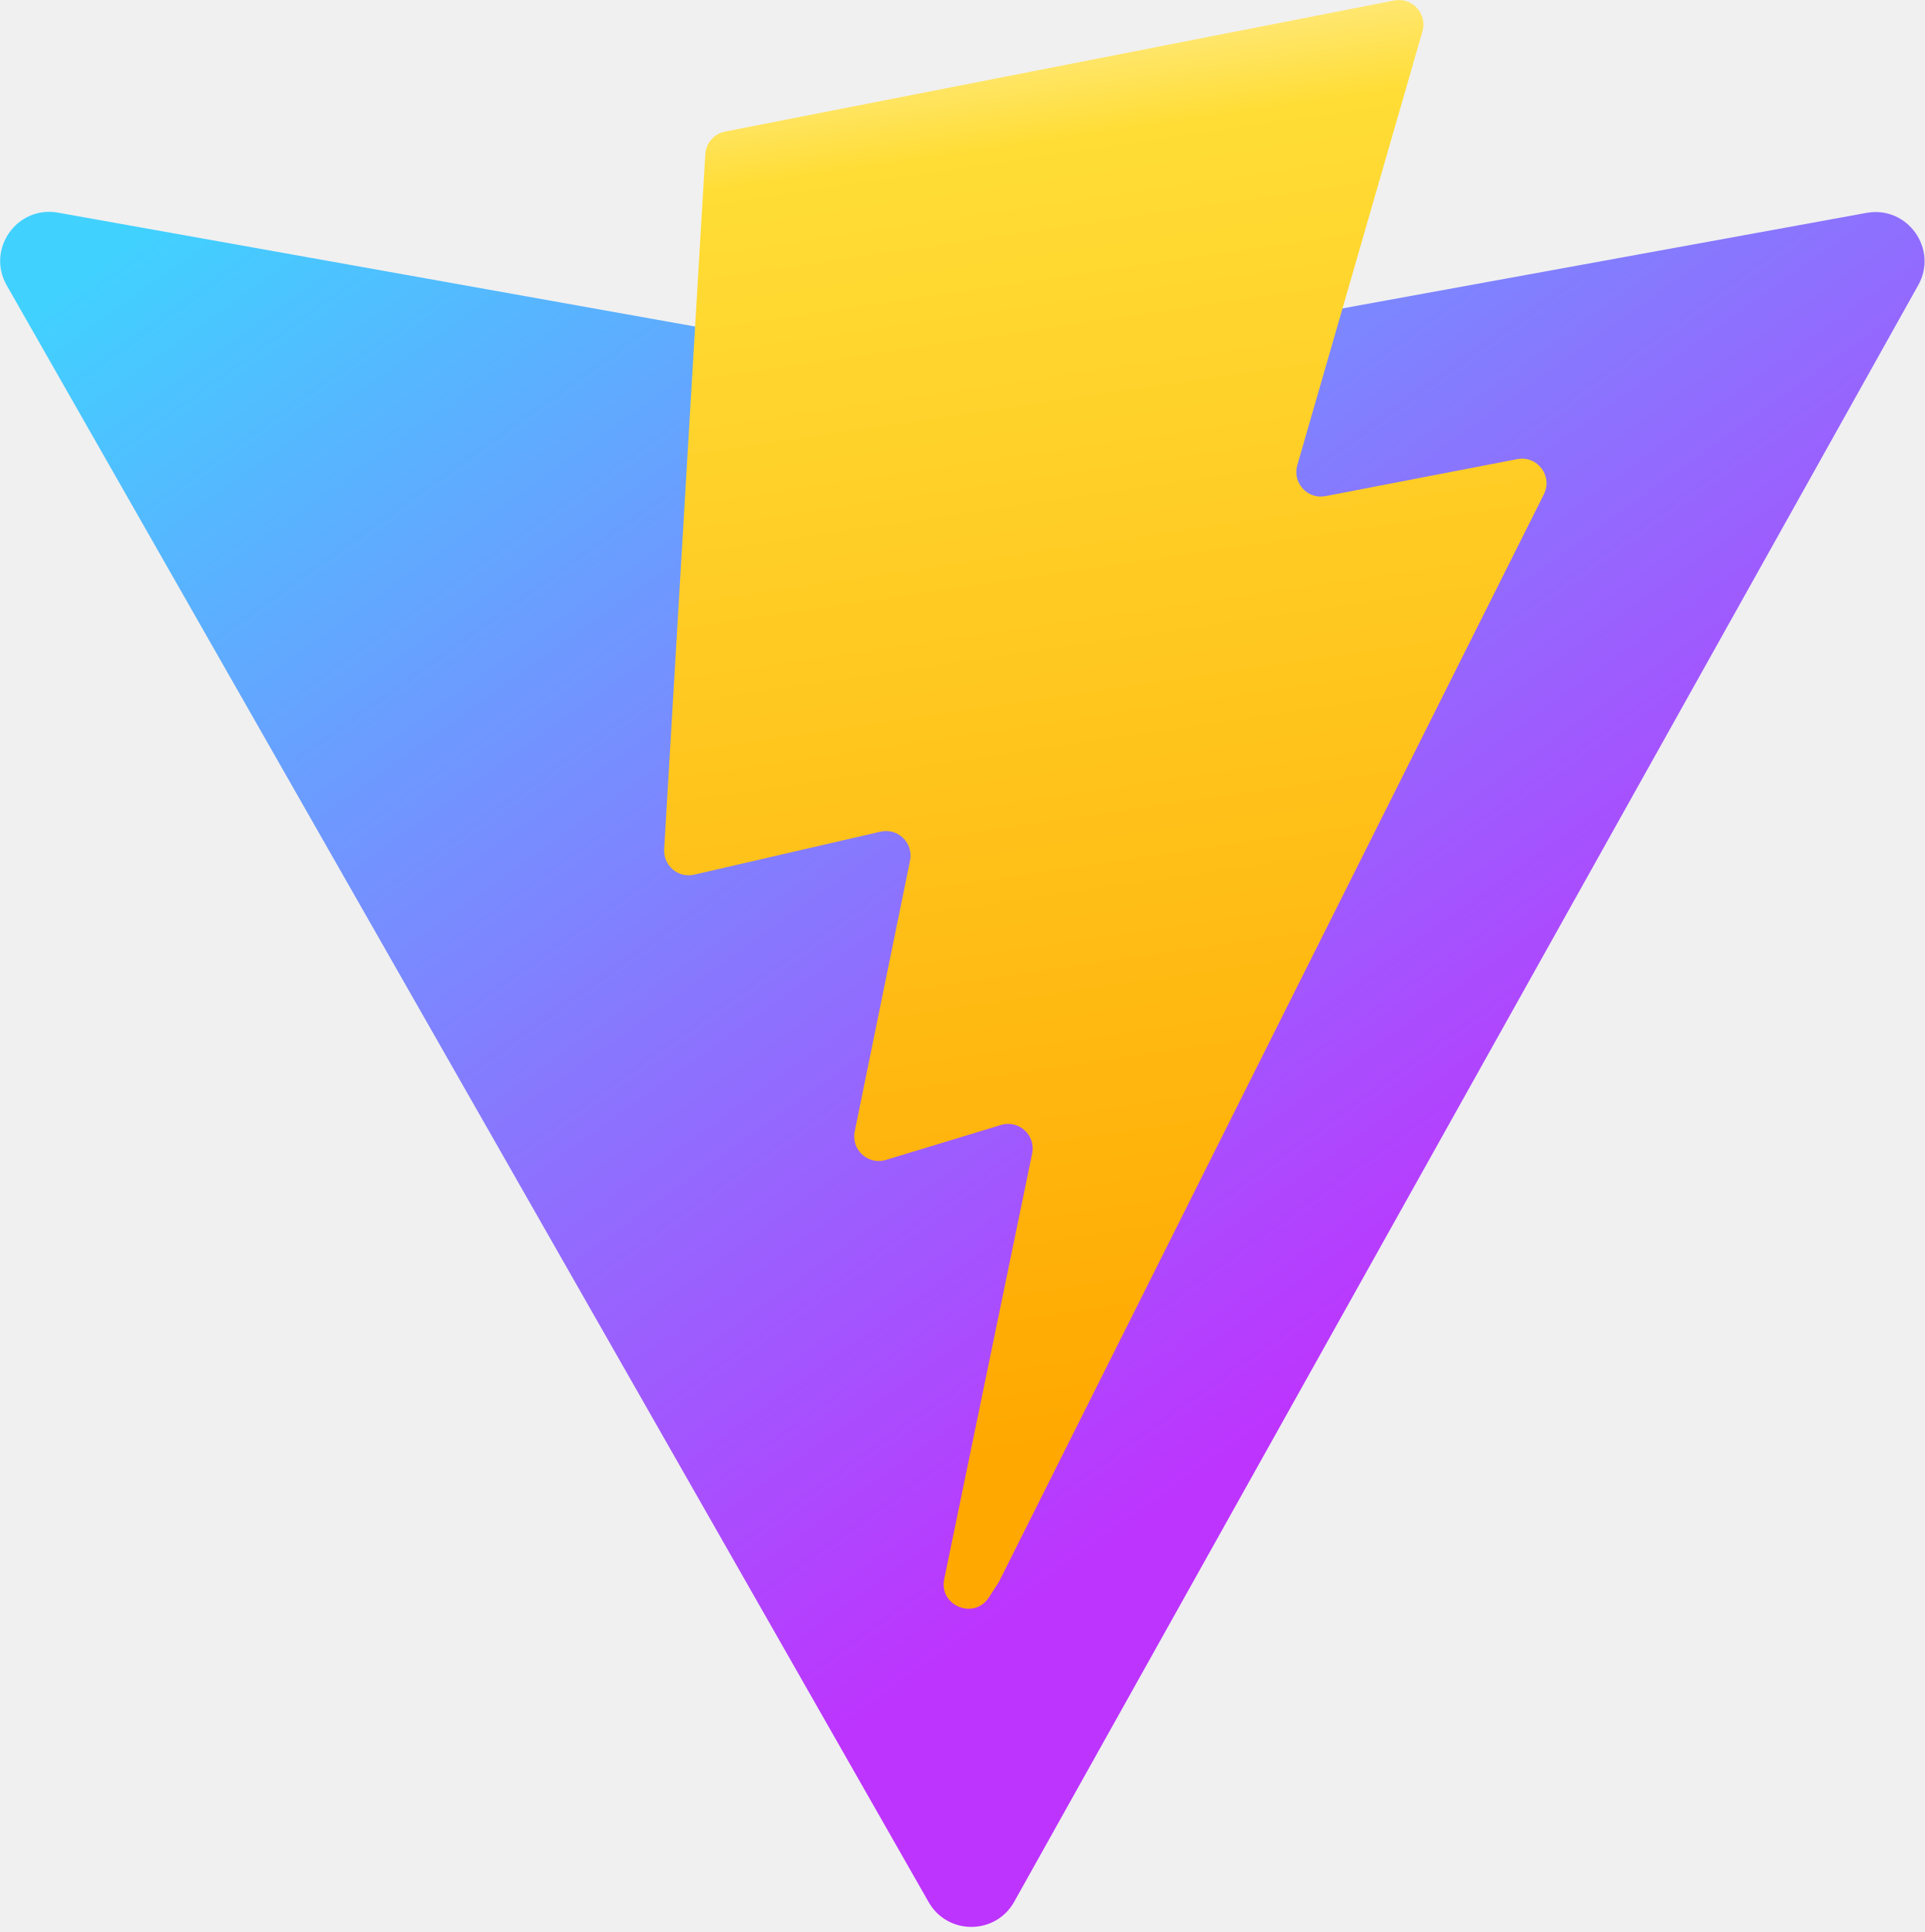
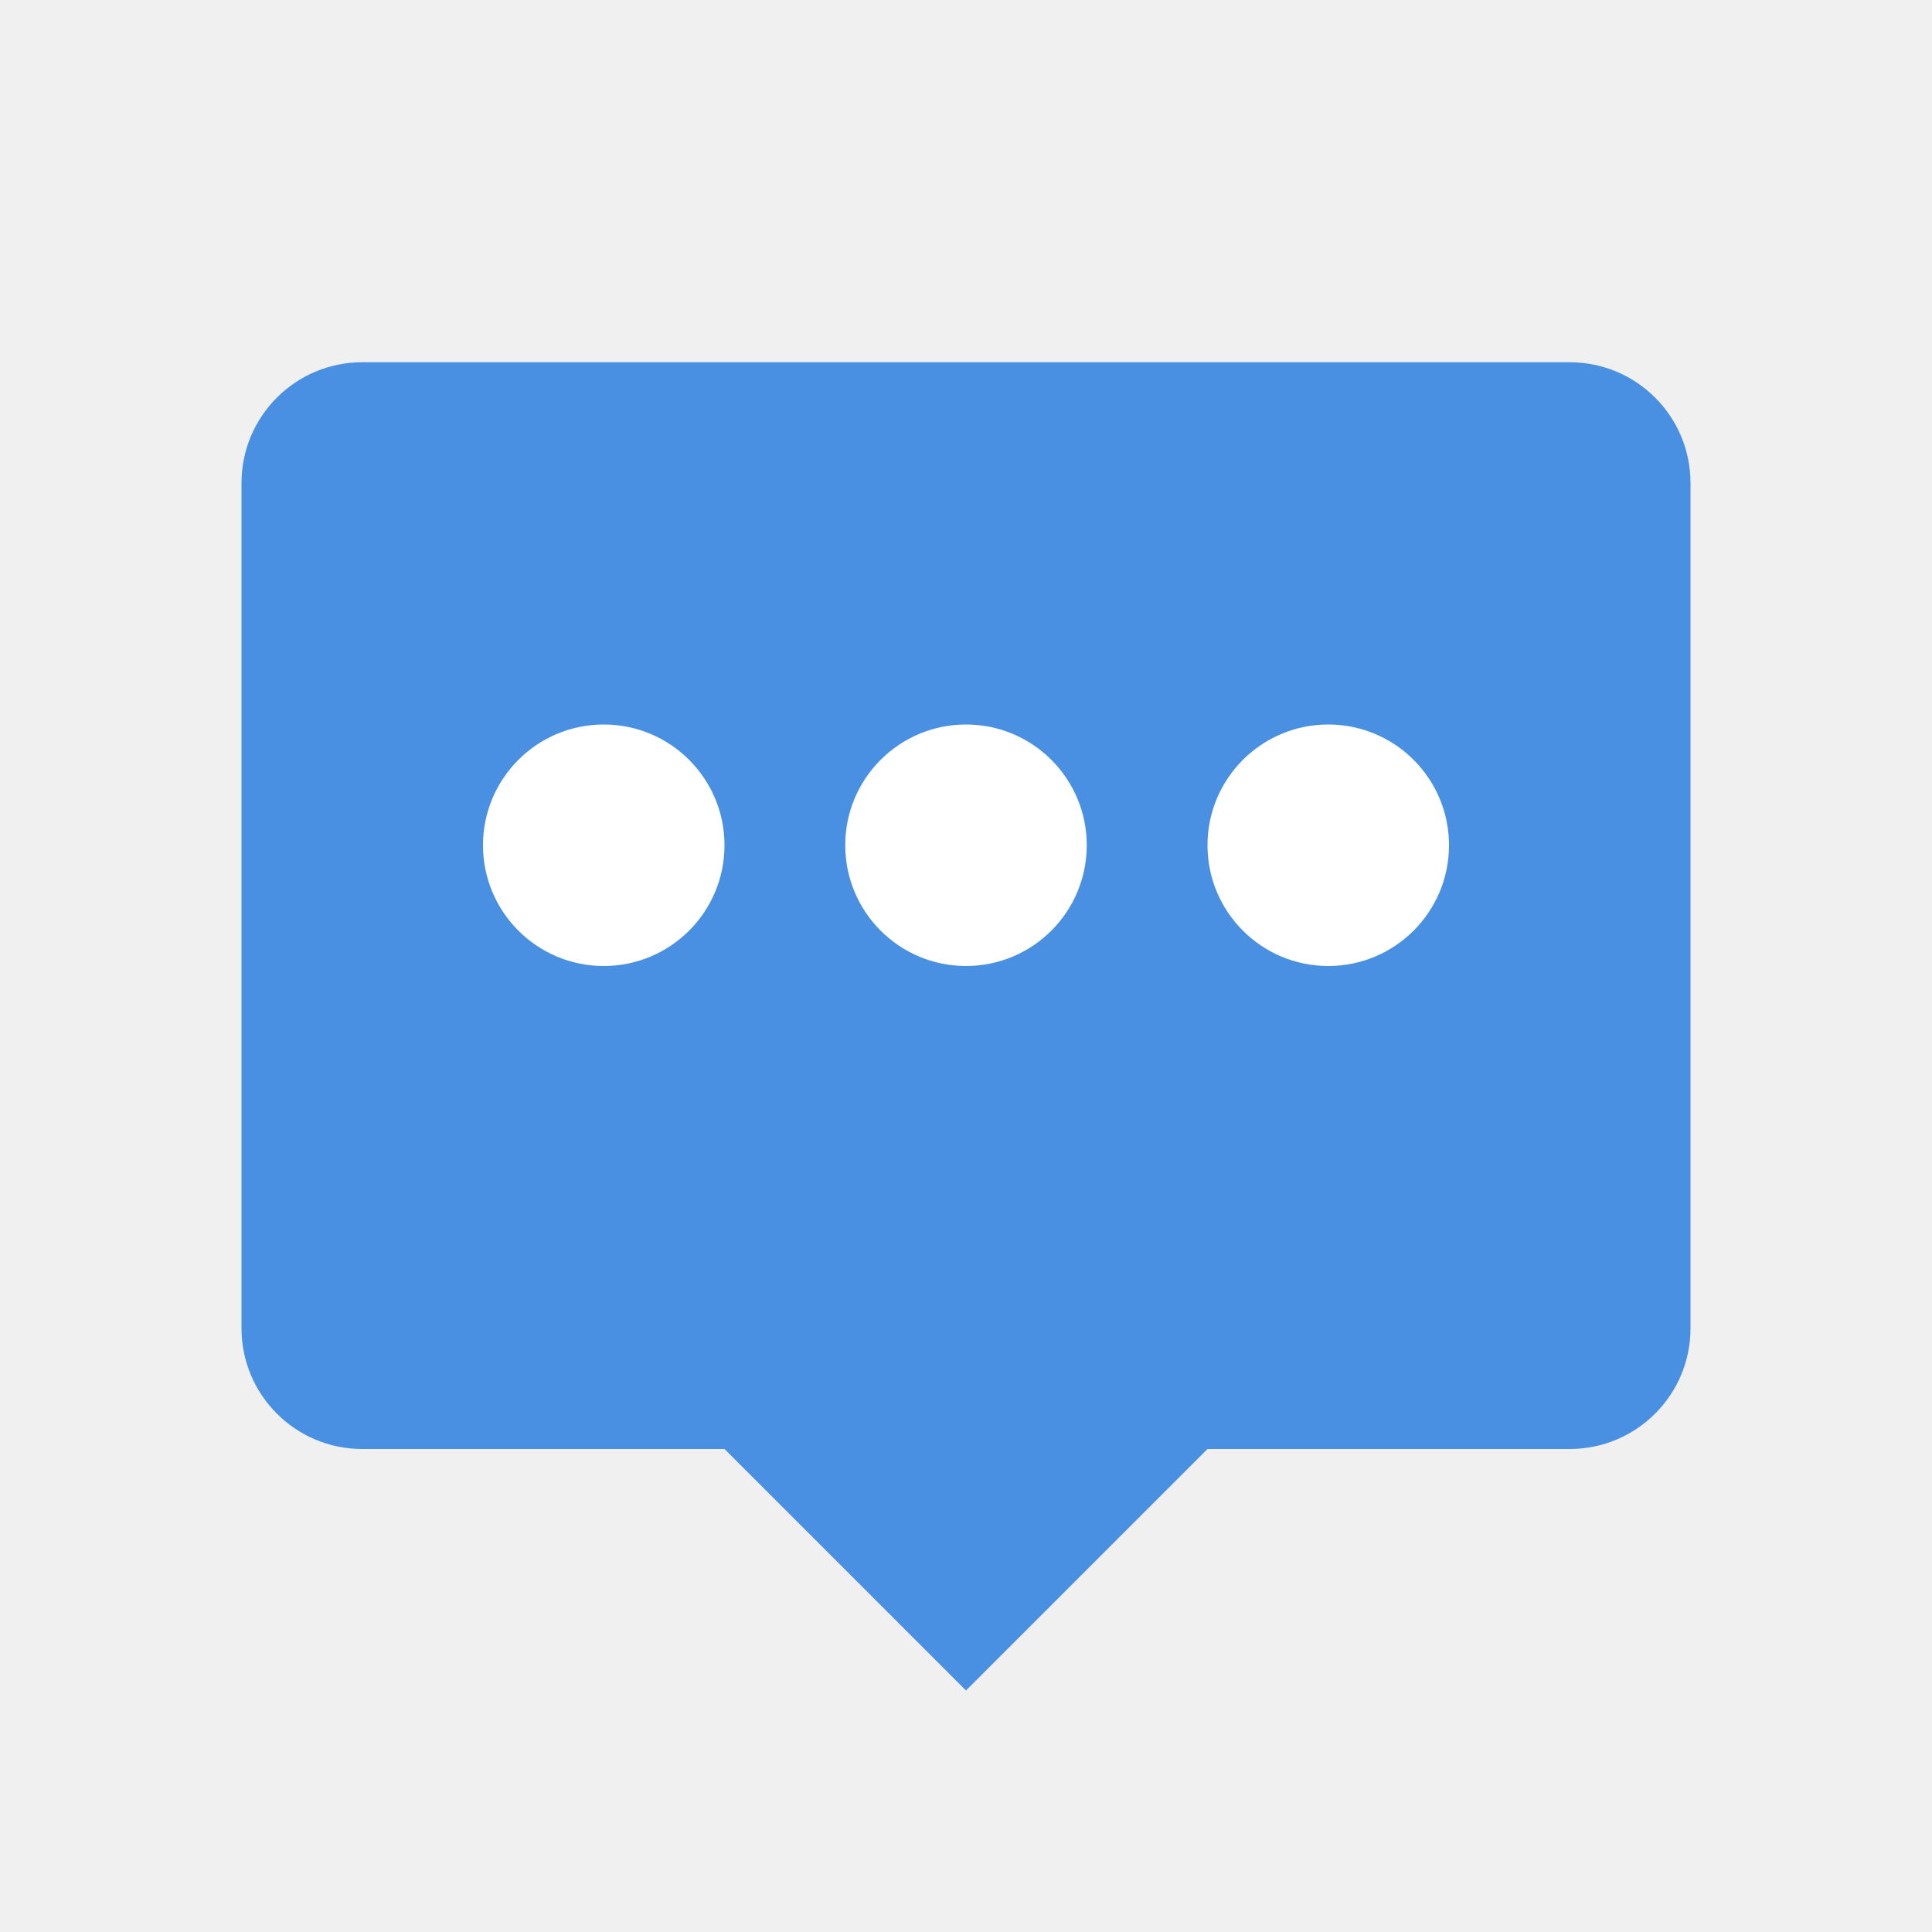
- <svg xmlns="http://www.w3.org/2000/svg" aria-hidden="true" role="img" class="iconify iconify--logos" width="31.88" height="32" preserveAspectRatio="xMidYMid meet" viewBox="0 0 256 257">
-   <defs>
-     <linearGradient id="IconifyId1813088fe1fbc01fb466" x1="-.828%" x2="57.636%" y1="7.652%" y2="78.411%">
-       <stop offset="0%" stop-color="#41D1FF" />
-       <stop offset="100%" stop-color="#BD34FE" />
-     </linearGradient>
-     <linearGradient id="IconifyId1813088fe1fbc01fb467" x1="43.376%" x2="50.316%" y1="2.242%" y2="89.03%">
-       <stop offset="0%" stop-color="#FFEA83" />
-       <stop offset="8.333%" stop-color="#FFDD35" />
-       <stop offset="100%" stop-color="#FFA800" />
-     </linearGradient>
-   </defs>
-   <path fill="url(#IconifyId1813088fe1fbc01fb466)" d="M255.153 37.938L134.897 252.976c-2.483 4.44-8.862 4.466-11.382.048L.875 37.958c-2.746-4.814 1.371-10.646 6.827-9.67l120.385 21.517a6.537 6.537 0 0 0 2.322-.004l117.867-21.483c5.438-.991 9.574 4.796 6.877 9.62Z" />
-   <path fill="url(#IconifyId1813088fe1fbc01fb467)" d="M185.432.063L96.44 17.501a3.268 3.268 0 0 0-2.634 3.014l-5.474 92.456a3.268 3.268 0 0 0 3.997 3.378l24.777-5.718c2.318-.535 4.413 1.507 3.936 3.838l-7.361 36.047c-.495 2.426 1.782 4.5 4.151 3.78l15.304-4.649c2.372-.72 4.652 1.36 4.15 3.788l-11.698 56.621c-.732 3.542 3.979 5.473 5.943 2.437l1.313-2.028l72.516-144.72c1.215-2.423-.88-5.186-3.54-4.672l-25.505 4.922c-2.396.462-4.435-1.77-3.759-4.114l16.646-57.705c.677-2.35-1.37-4.583-3.769-4.113Z" />
+ <svg xmlns="http://www.w3.org/2000/svg" width="32" height="32" viewBox="0 0 32 32">
+   <rect width="32" height="32" fill="none" />
+   <path d="M26 6H6a2 2 0 0 0-2 2v14a2 2 0 0 0 2 2h6l4 4 4-4h6a2 2 0 0 0 2-2V8a2 2 0 0 0-2-2z" fill="#4A90E2" />
+   <circle cx="10" cy="14" r="2" fill="#FFFFFF" />
+   <circle cx="16" cy="14" r="2" fill="#FFFFFF" />
+   <circle cx="22" cy="14" r="2" fill="#FFFFFF" />
</svg>
